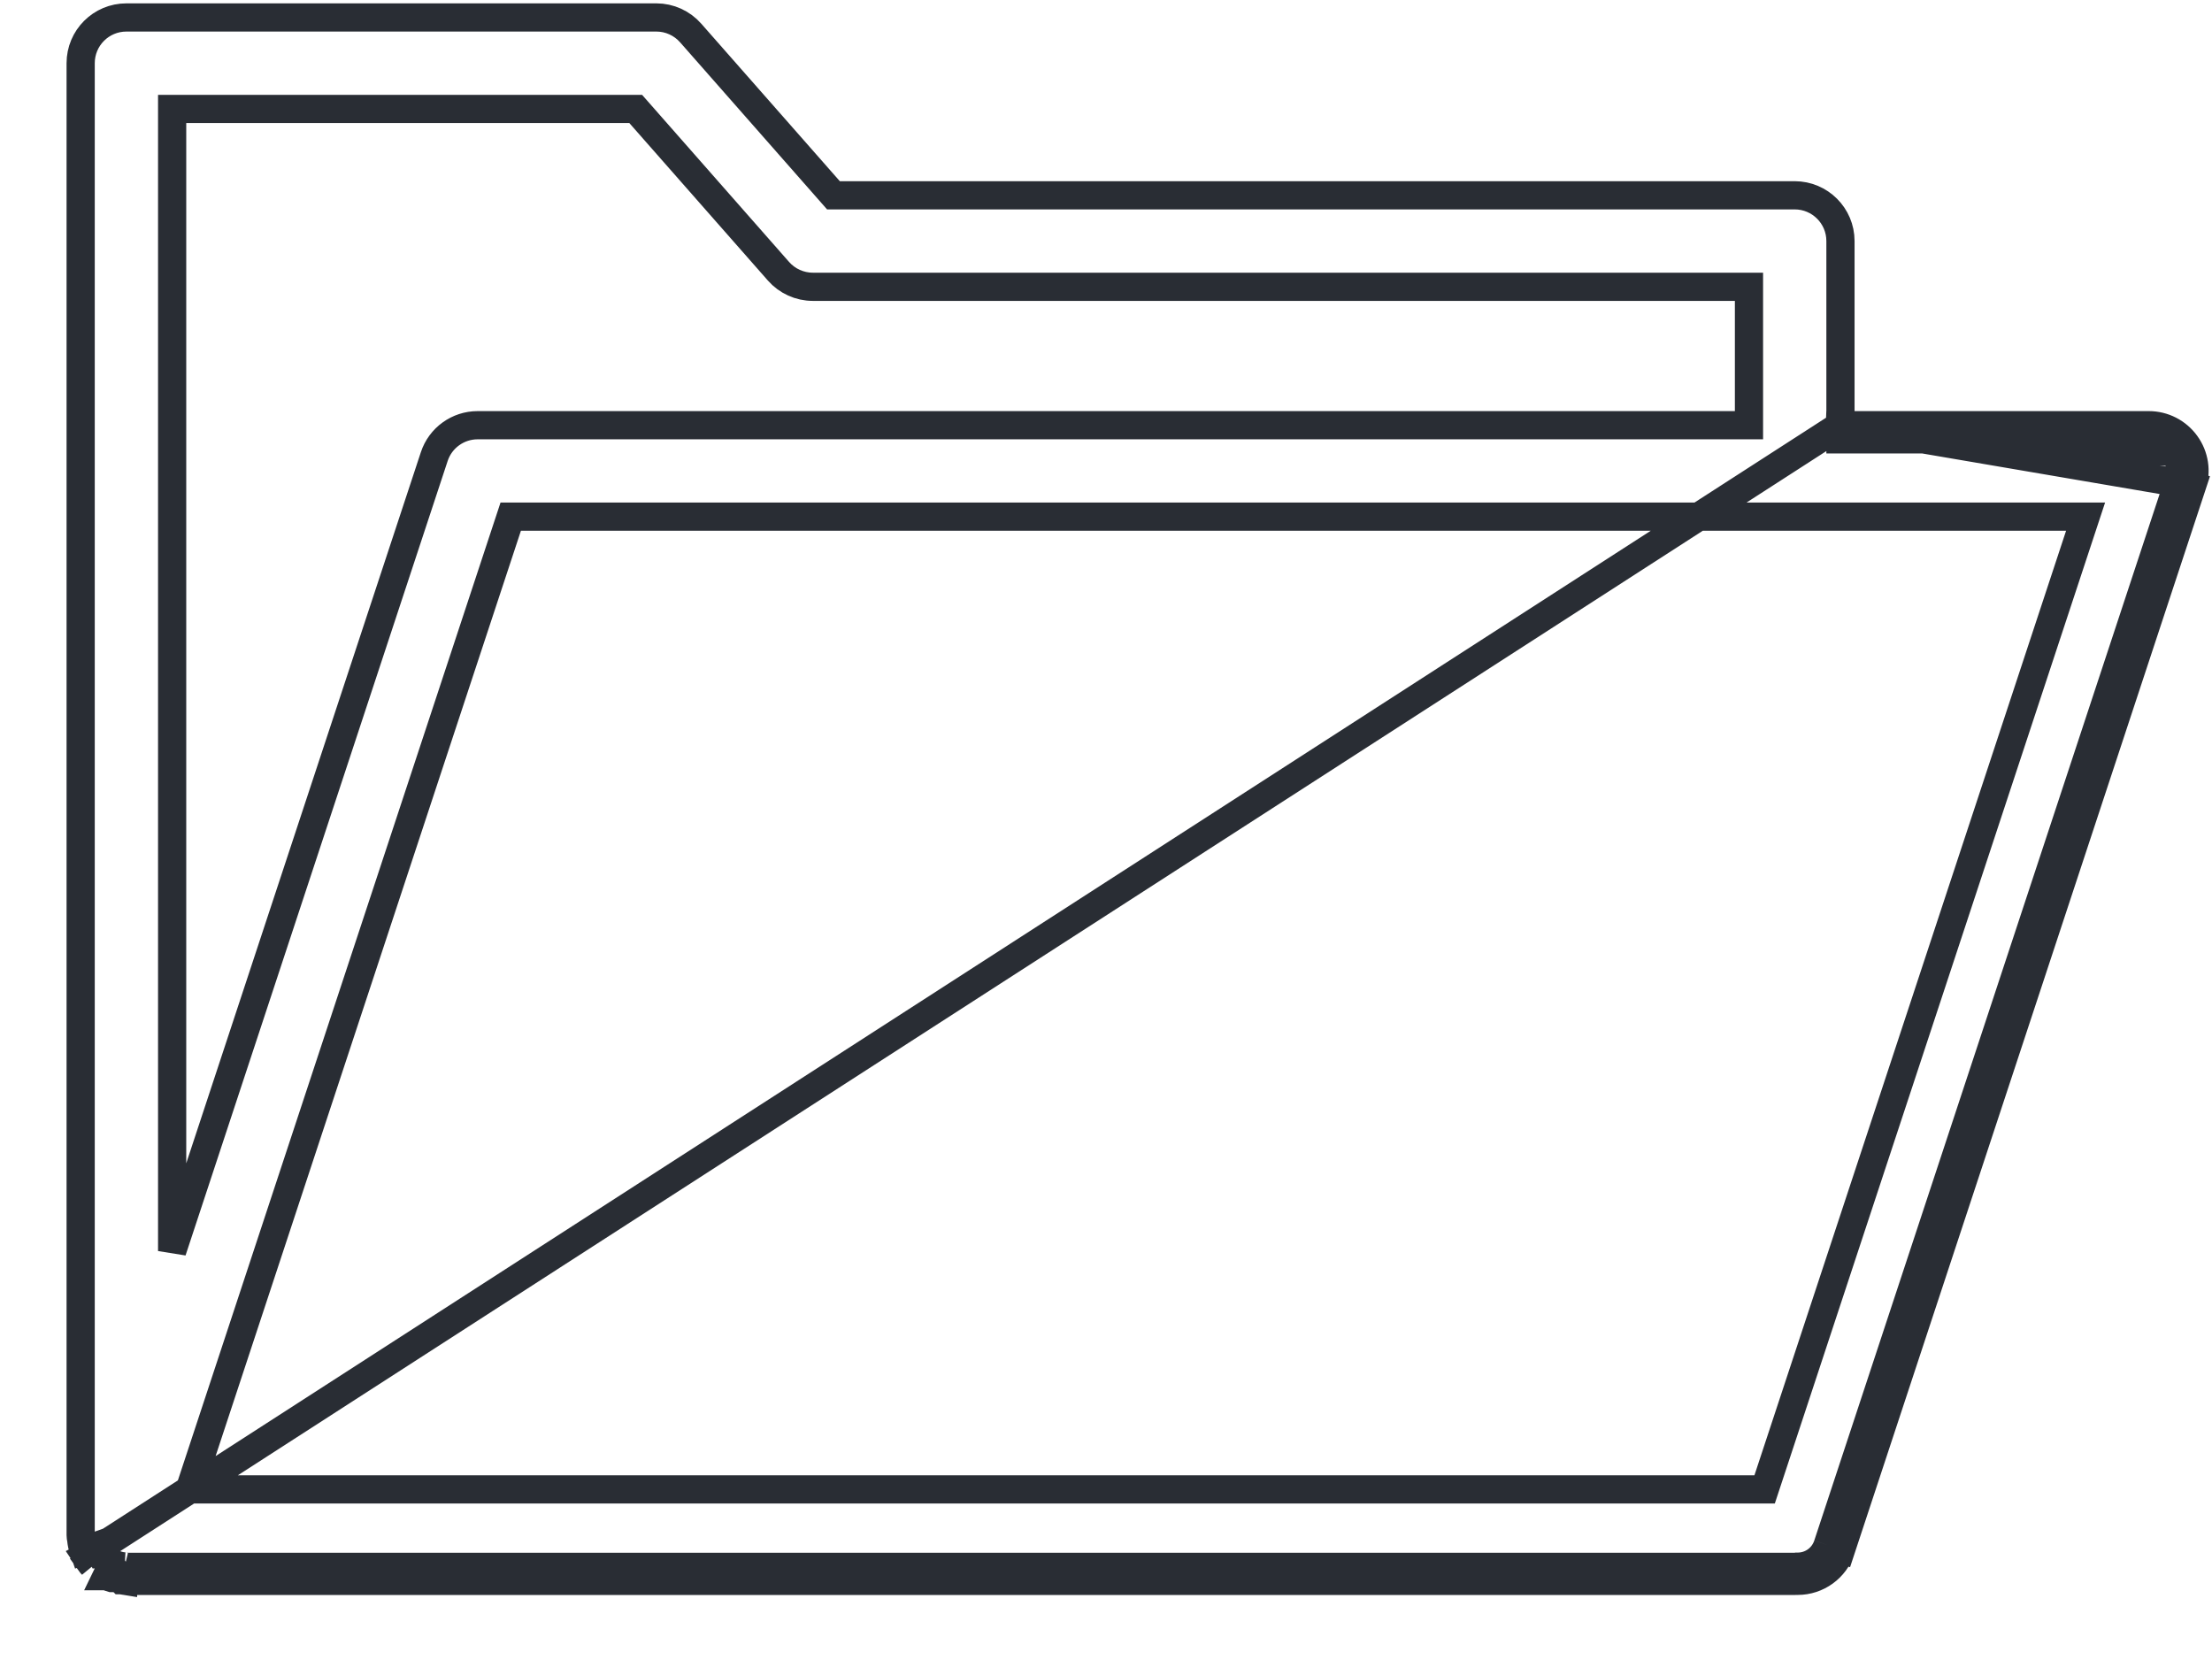
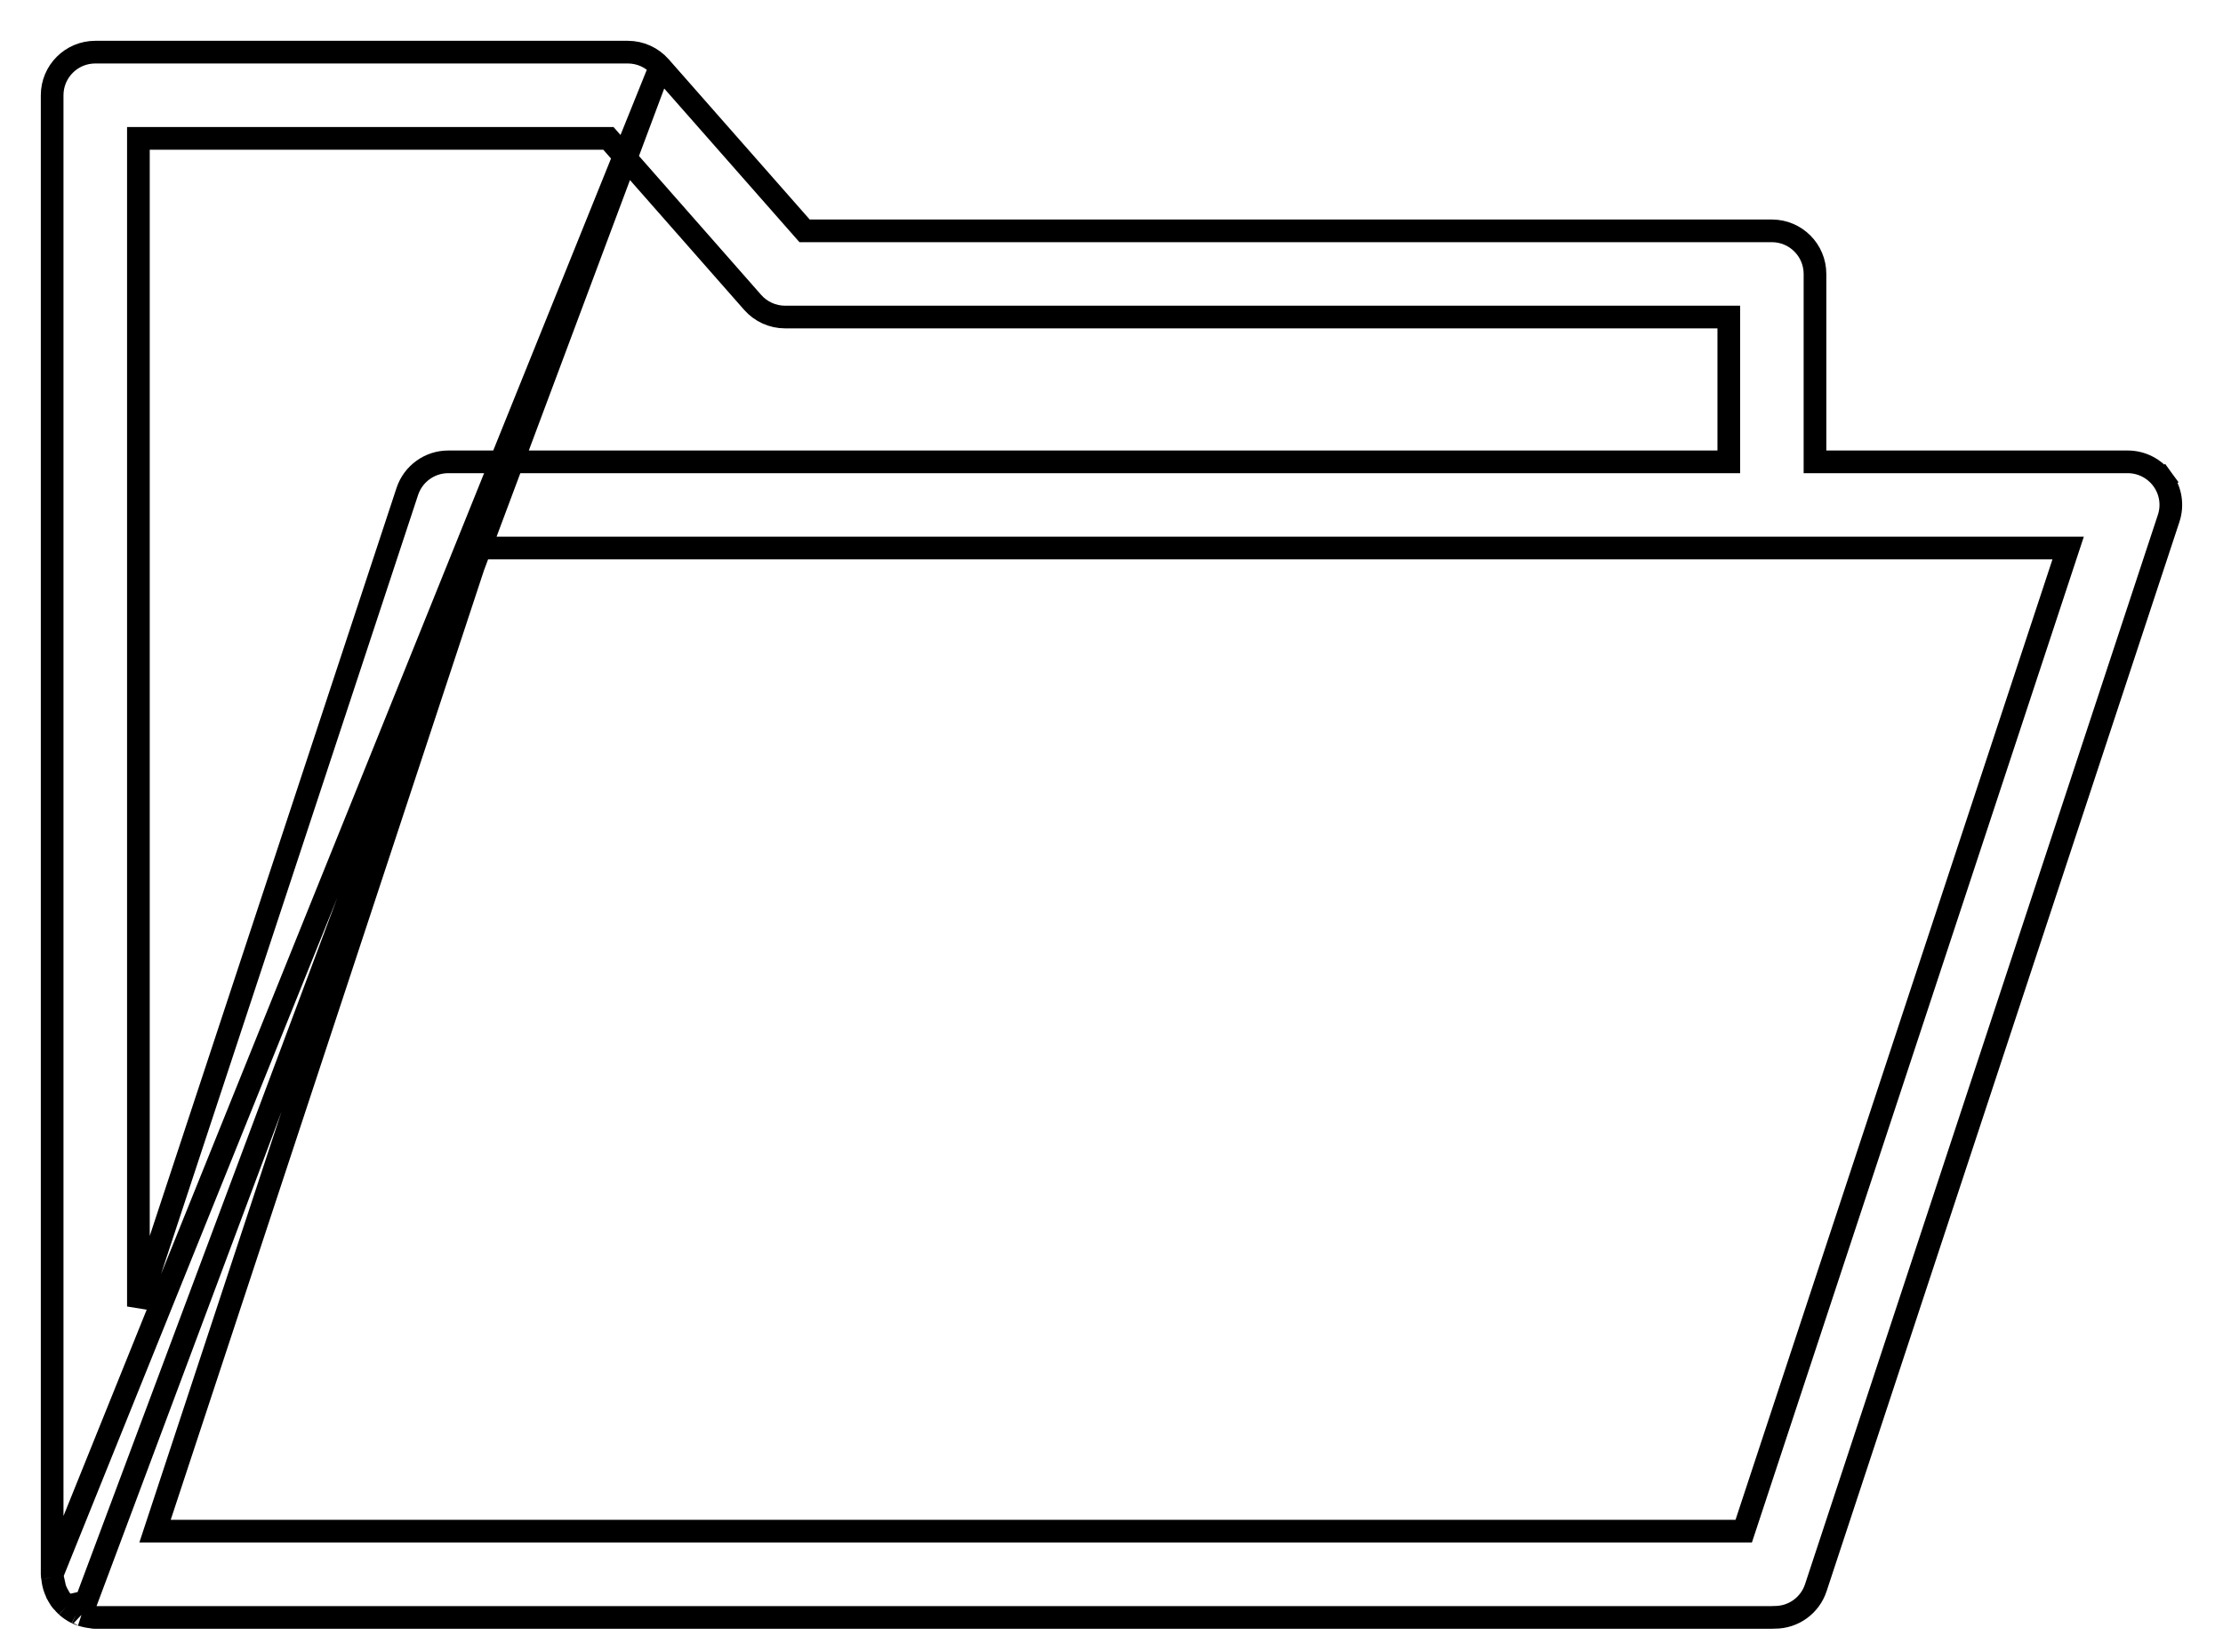
- <svg xmlns="http://www.w3.org/2000/svg" width="28" height="21" viewBox="0 0 28 21" fill="none">
-   <path d="M1.335 19.726C1.363 19.752 1.394 19.773 1.428 19.789M1.335 19.726L1.551 20.004M1.335 19.726C1.323 19.716 1.313 19.704 1.303 19.692L1.299 19.688C1.296 19.685 1.293 19.681 1.29 19.678C1.286 19.674 1.281 19.67 1.277 19.665M1.335 19.726L1.277 19.665M1.428 19.789L1.35 19.95C1.35 19.95 1.35 19.95 1.351 19.95C1.374 19.962 1.401 19.971 1.412 19.974C1.413 19.974 1.414 19.975 1.415 19.975C1.415 19.975 1.415 19.975 1.415 19.975L1.473 19.806M1.428 19.789C1.44 19.795 1.452 19.799 1.464 19.803C1.467 19.804 1.47 19.805 1.473 19.806M1.428 19.789L1.473 19.806M1.473 19.806C1.507 19.818 1.542 19.825 1.578 19.827M1.578 19.827L1.567 20.006C1.555 20.005 1.546 20.003 1.541 20.002C1.539 20.001 1.537 20 1.537 20C1.536 20 1.537 20 1.538 20.001L1.539 20.001C1.54 20.002 1.545 20.003 1.551 20.004M1.578 19.827L1.568 20.006C1.562 20.005 1.557 20.005 1.551 20.004M1.578 19.827C1.582 19.828 1.585 19.828 1.588 19.829C1.592 19.831 1.596 19.832 1.6 19.832H22.718C22.721 19.832 22.723 19.83 22.726 19.83H22.756C22.928 19.83 23.081 19.72 23.135 19.555M1.551 20.004C1.553 20.005 1.555 20.005 1.558 20.006C1.568 20.008 1.583 20.01 1.6 20.01H22.718C22.727 20.01 22.735 20.01 22.742 20.009M23.135 19.555L23.305 19.611C23.227 19.849 23.005 20.009 22.756 20.009H22.742M23.135 19.555L23.305 19.611L27.749 6.142L27.58 6.086M23.135 19.555L27.58 6.086M22.742 20.009C22.747 20.008 22.752 20.007 22.756 20.006C22.757 20.006 22.758 20.006 22.76 20.006C22.765 20.004 22.768 20.003 22.771 20.003L22.773 20.002C22.771 20.003 22.768 20.003 22.764 20.004C22.761 20.005 22.759 20.006 22.756 20.006C22.748 20.008 22.738 20.009 22.726 20.009H22.742ZM27.58 6.086C27.62 5.964 27.599 5.83 27.524 5.726M27.58 6.086L27.749 6.142M27.524 5.726L27.749 6.142M27.524 5.726C27.449 5.622 27.328 5.561 27.2 5.561H23.297V5.382M27.524 5.726L23.118 5.382H23.297M27.749 6.142C27.808 5.966 27.778 5.772 27.669 5.622C27.56 5.471 27.386 5.382 27.2 5.382H23.297M27.749 6.142L23.297 5.382M23.297 5.382V3.051C23.297 2.731 23.037 2.472 22.718 2.472H10.55L8.743 0.418L8.743 0.418C8.633 0.293 8.475 0.221 8.309 0.221H1.6C1.28 0.221 1.021 0.48 1.021 0.8V19.432C1.021 19.449 1.024 19.463 1.026 19.474C1.027 19.478 1.027 19.482 1.028 19.485C1.032 19.531 1.042 19.578 1.059 19.626C1.059 19.626 1.059 19.626 1.059 19.626L1.227 19.566C1.233 19.583 1.241 19.599 1.25 19.615M23.297 5.382L1.092 19.698L1.25 19.615M1.25 19.615L1.092 19.698L1.165 19.806L1.162 19.803L1.162 19.803C1.157 19.798 1.145 19.786 1.133 19.769C1.133 19.769 1.133 19.769 1.133 19.769L1.277 19.665M1.25 19.615C1.252 19.619 1.254 19.624 1.257 19.628C1.263 19.64 1.269 19.653 1.277 19.665M1.166 19.807C1.166 19.807 1.166 19.807 1.166 19.807L1.166 19.807ZM5.497 5.779L2.179 15.835V1.379H8.047L9.854 3.433L9.854 3.433C9.964 3.558 10.122 3.63 10.289 3.63H22.139V5.382H6.046C5.797 5.382 5.575 5.542 5.497 5.779ZM26.4 6.539L22.337 18.852H2.402L6.465 6.539H26.4Z" stroke="#292D34" stroke-width="0.357" />
+ <svg xmlns="http://www.w3.org/2000/svg" width="35" height="26" viewBox="0 0 35 26" fill="none">
+   <path d="M1.049 25.291L1.049 25.291C1.024 25.268 1.004 25.245 0.992 25.23C0.991 25.229 0.99 25.228 0.989 25.227L0.984 25.222L0.984 25.222C0.978 25.216 0.965 25.203 0.952 25.185M1.049 25.291L0.952 25.185M1.049 25.291C1.096 25.333 1.149 25.369 1.208 25.398M1.049 25.291L1.285 25.237M0.952 25.185C0.931 25.156 0.913 25.118 0.906 25.106C0.906 25.104 0.905 25.103 0.905 25.102M0.952 25.185L0.905 25.102M0.904 25.102L0.904 25.101C0.894 25.081 0.878 25.052 0.866 25.018L0.904 25.102ZM0.904 25.102C0.905 25.102 0.905 25.102 0.905 25.102M0.904 25.102L0.905 25.102M10.395 1.052L10.395 1.052L12.668 3.635H27.898C28.272 3.635 28.576 3.939 28.576 4.314V7.272H33.5C33.718 7.272 33.922 7.377 34.05 7.553L33.905 7.658L34.05 7.553C34.178 7.729 34.213 7.957 34.144 8.163L28.589 25C28.589 25 28.589 25 28.589 25C28.497 25.279 28.237 25.466 27.944 25.466H27.925C27.917 25.467 27.908 25.468 27.898 25.468H1.5C1.482 25.468 1.467 25.466 1.457 25.464C1.453 25.463 1.449 25.462 1.446 25.461C1.389 25.456 1.335 25.444 1.283 25.427M10.395 1.052L1.341 25.258M10.395 1.052C10.267 0.906 10.081 0.821 9.886 0.821H1.5C1.125 0.821 0.821 1.125 0.821 1.5V24.79M10.395 1.052L0.821 24.79M1.283 25.427L1.341 25.258M1.283 25.427C1.283 25.427 1.284 25.427 1.284 25.427L1.341 25.258M1.283 25.427C1.282 25.426 1.28 25.425 1.278 25.425C1.264 25.42 1.234 25.41 1.208 25.398M1.341 25.258C1.337 25.256 1.333 25.255 1.33 25.254C1.314 25.249 1.3 25.244 1.285 25.237M1.208 25.398L1.285 25.237M1.208 25.398C1.208 25.398 1.208 25.398 1.207 25.397L1.285 25.237M0.821 24.79C0.821 24.807 0.824 24.823 0.826 24.834M0.821 24.79L0.826 24.834M0.826 24.834C0.827 24.839 0.828 24.845 0.829 24.849M0.826 24.834L0.829 24.849M0.829 24.849C0.834 24.904 0.845 24.961 0.866 25.017L0.829 24.849ZM6.413 7.738L2.179 20.572V2.179H9.579L11.851 4.762L11.851 4.762C11.98 4.908 12.165 4.992 12.361 4.992H27.219V7.272H7.058C6.765 7.272 6.505 7.46 6.413 7.738ZM32.562 8.629L27.454 24.109H2.441L7.548 8.629H32.562Z" fill="" stroke="black" stroke-width="0.357" />
</svg>
